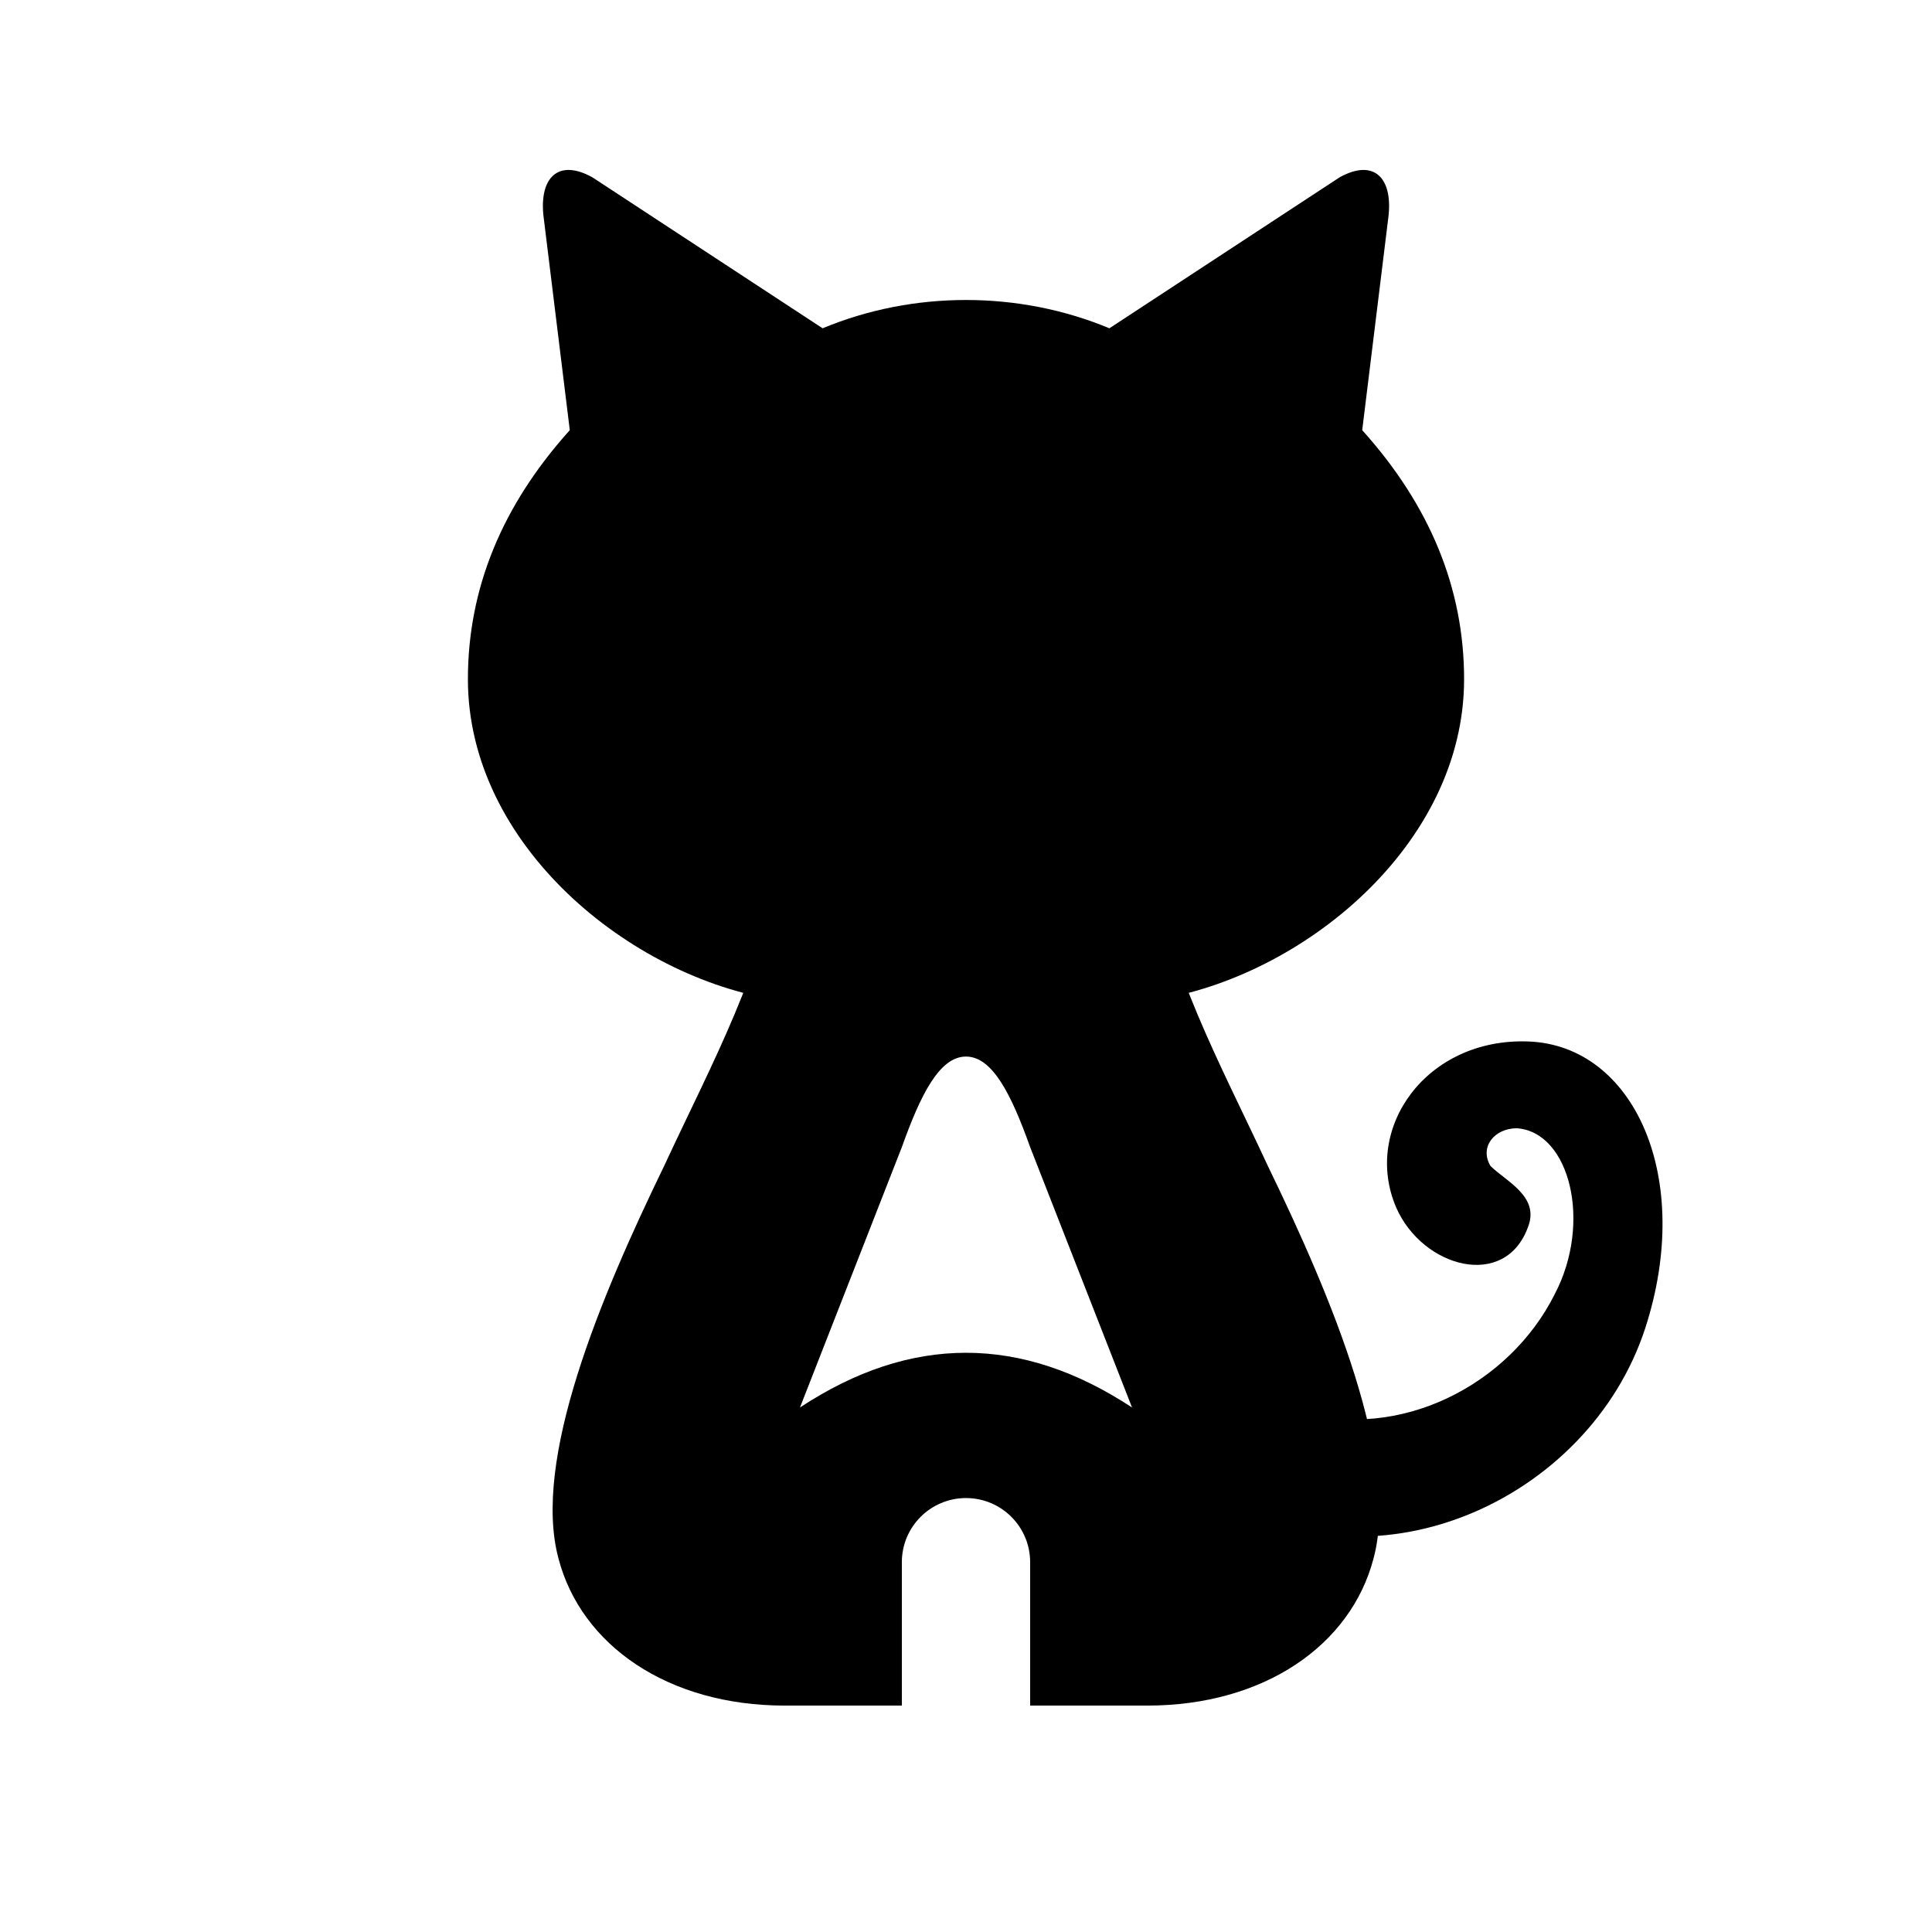
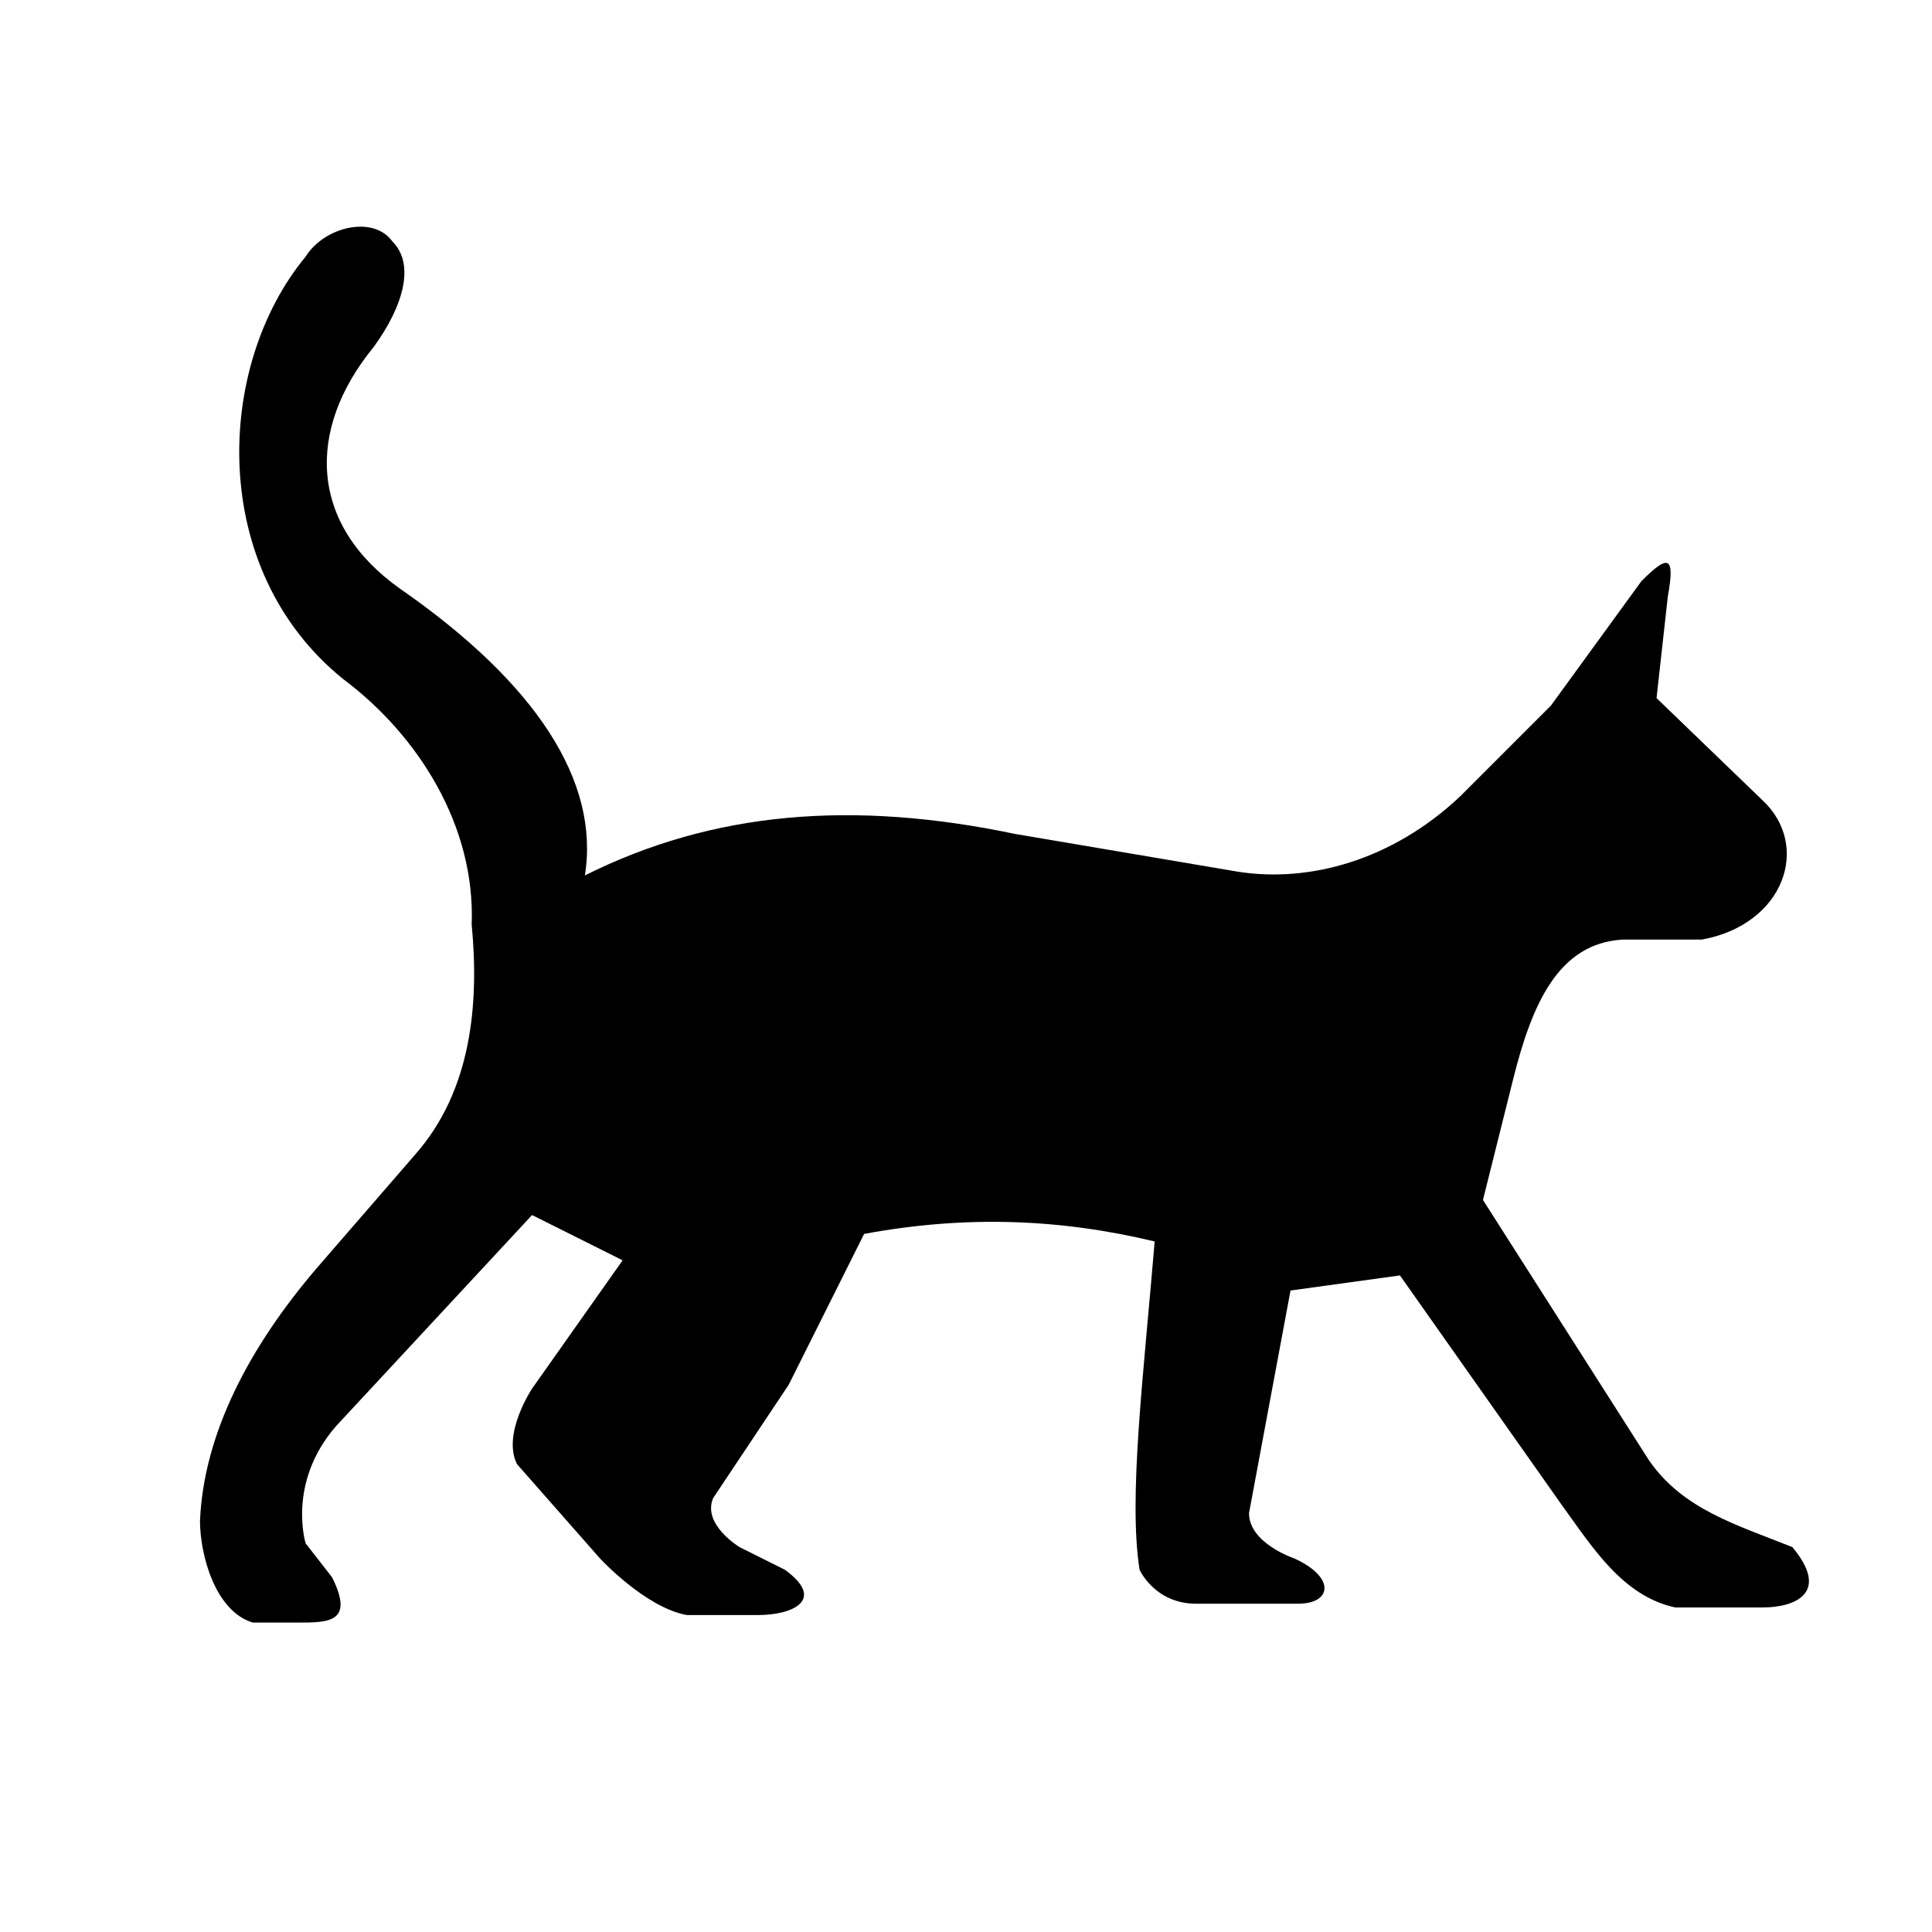
<svg xmlns="http://www.w3.org/2000/svg" width="512" height="512" viewBox="0 0 512 512">
  <g fill="currentColor">
-     <path d="M320 395c43 29 101 3 116-43 13-40-3-75-31-76-27-1-44 23-35 44 7 16 29 22 35 5 3-8-6-12-10-16-3-5 1-10 7-10 14 1 20 25 10 44-12 24-41 39-68 31z" />
-     <path fill-rule="evenodd" d="M208 225c-6 33-19 56-32 84-17 35-35 78-28 104 6 23 29 39 60 39h96c31 0 54-16 60-39 7-26-11-69-28-104-13-28-26-51-32-84z M256 280c-7 0-12 10-17 24l-27 69q44-29 88 0l-27-69c-5-14-10-24-17-24z M239 452v-38a17 17 0 0 1 34 0v38z" />
-     <path d="m151 114-7-57c-1-10 4-15 13-10l61 40c24-10 52-10 76 0l61-40c9-5 14 0 13 10l-7 57c18 20 27 42 27 66 0 44-43 79-82 85-33 6-67 6-100 0-39-6-82-41-82-85 0-24 9-46 27-66z" />
+     <path d="M125 245c1-26-14-50-34-65-36-29-34-83-10-112 5-8 18-11 23-4 6 6 3 17-5 28-18 22-17 47 7 64 36 25 53 51 49 76 34-17 71-20 114-11l59 10c19 3 41-3 59-20l24-24 24-33c7-7 9-7 7 4l-3 27 28 27c13 12 6 33-16 37h-21c-17 1-24 17-29 37l-8 32 44 69c9 13 23 17 38 23 10 12 1 16-8 16h-23c-14-3-22-16-30-27l-43-61-29 4-11 59c0 8 12 12 12 12 11 5 10 12 1 12h-27c-11 0-15-9-15-9-3-19 1-51 4-87-25-6-50-7-77-2l-20 40-20 30c-3 7 7 13 7 13l12 6c11 8 2 12-7 12h-19c-11-2-23-15-23-15l-22-25c-4-8 4-20 4-20l24-34-24-12-52 56c-13 15-8 31-8 31l7 9c6 12-1 12-9 12H67c-10-3-14-18-14-27 1-23 13-46 31-67l26-30c15-17 17-40 15-61z" />
  </g>
</svg>
